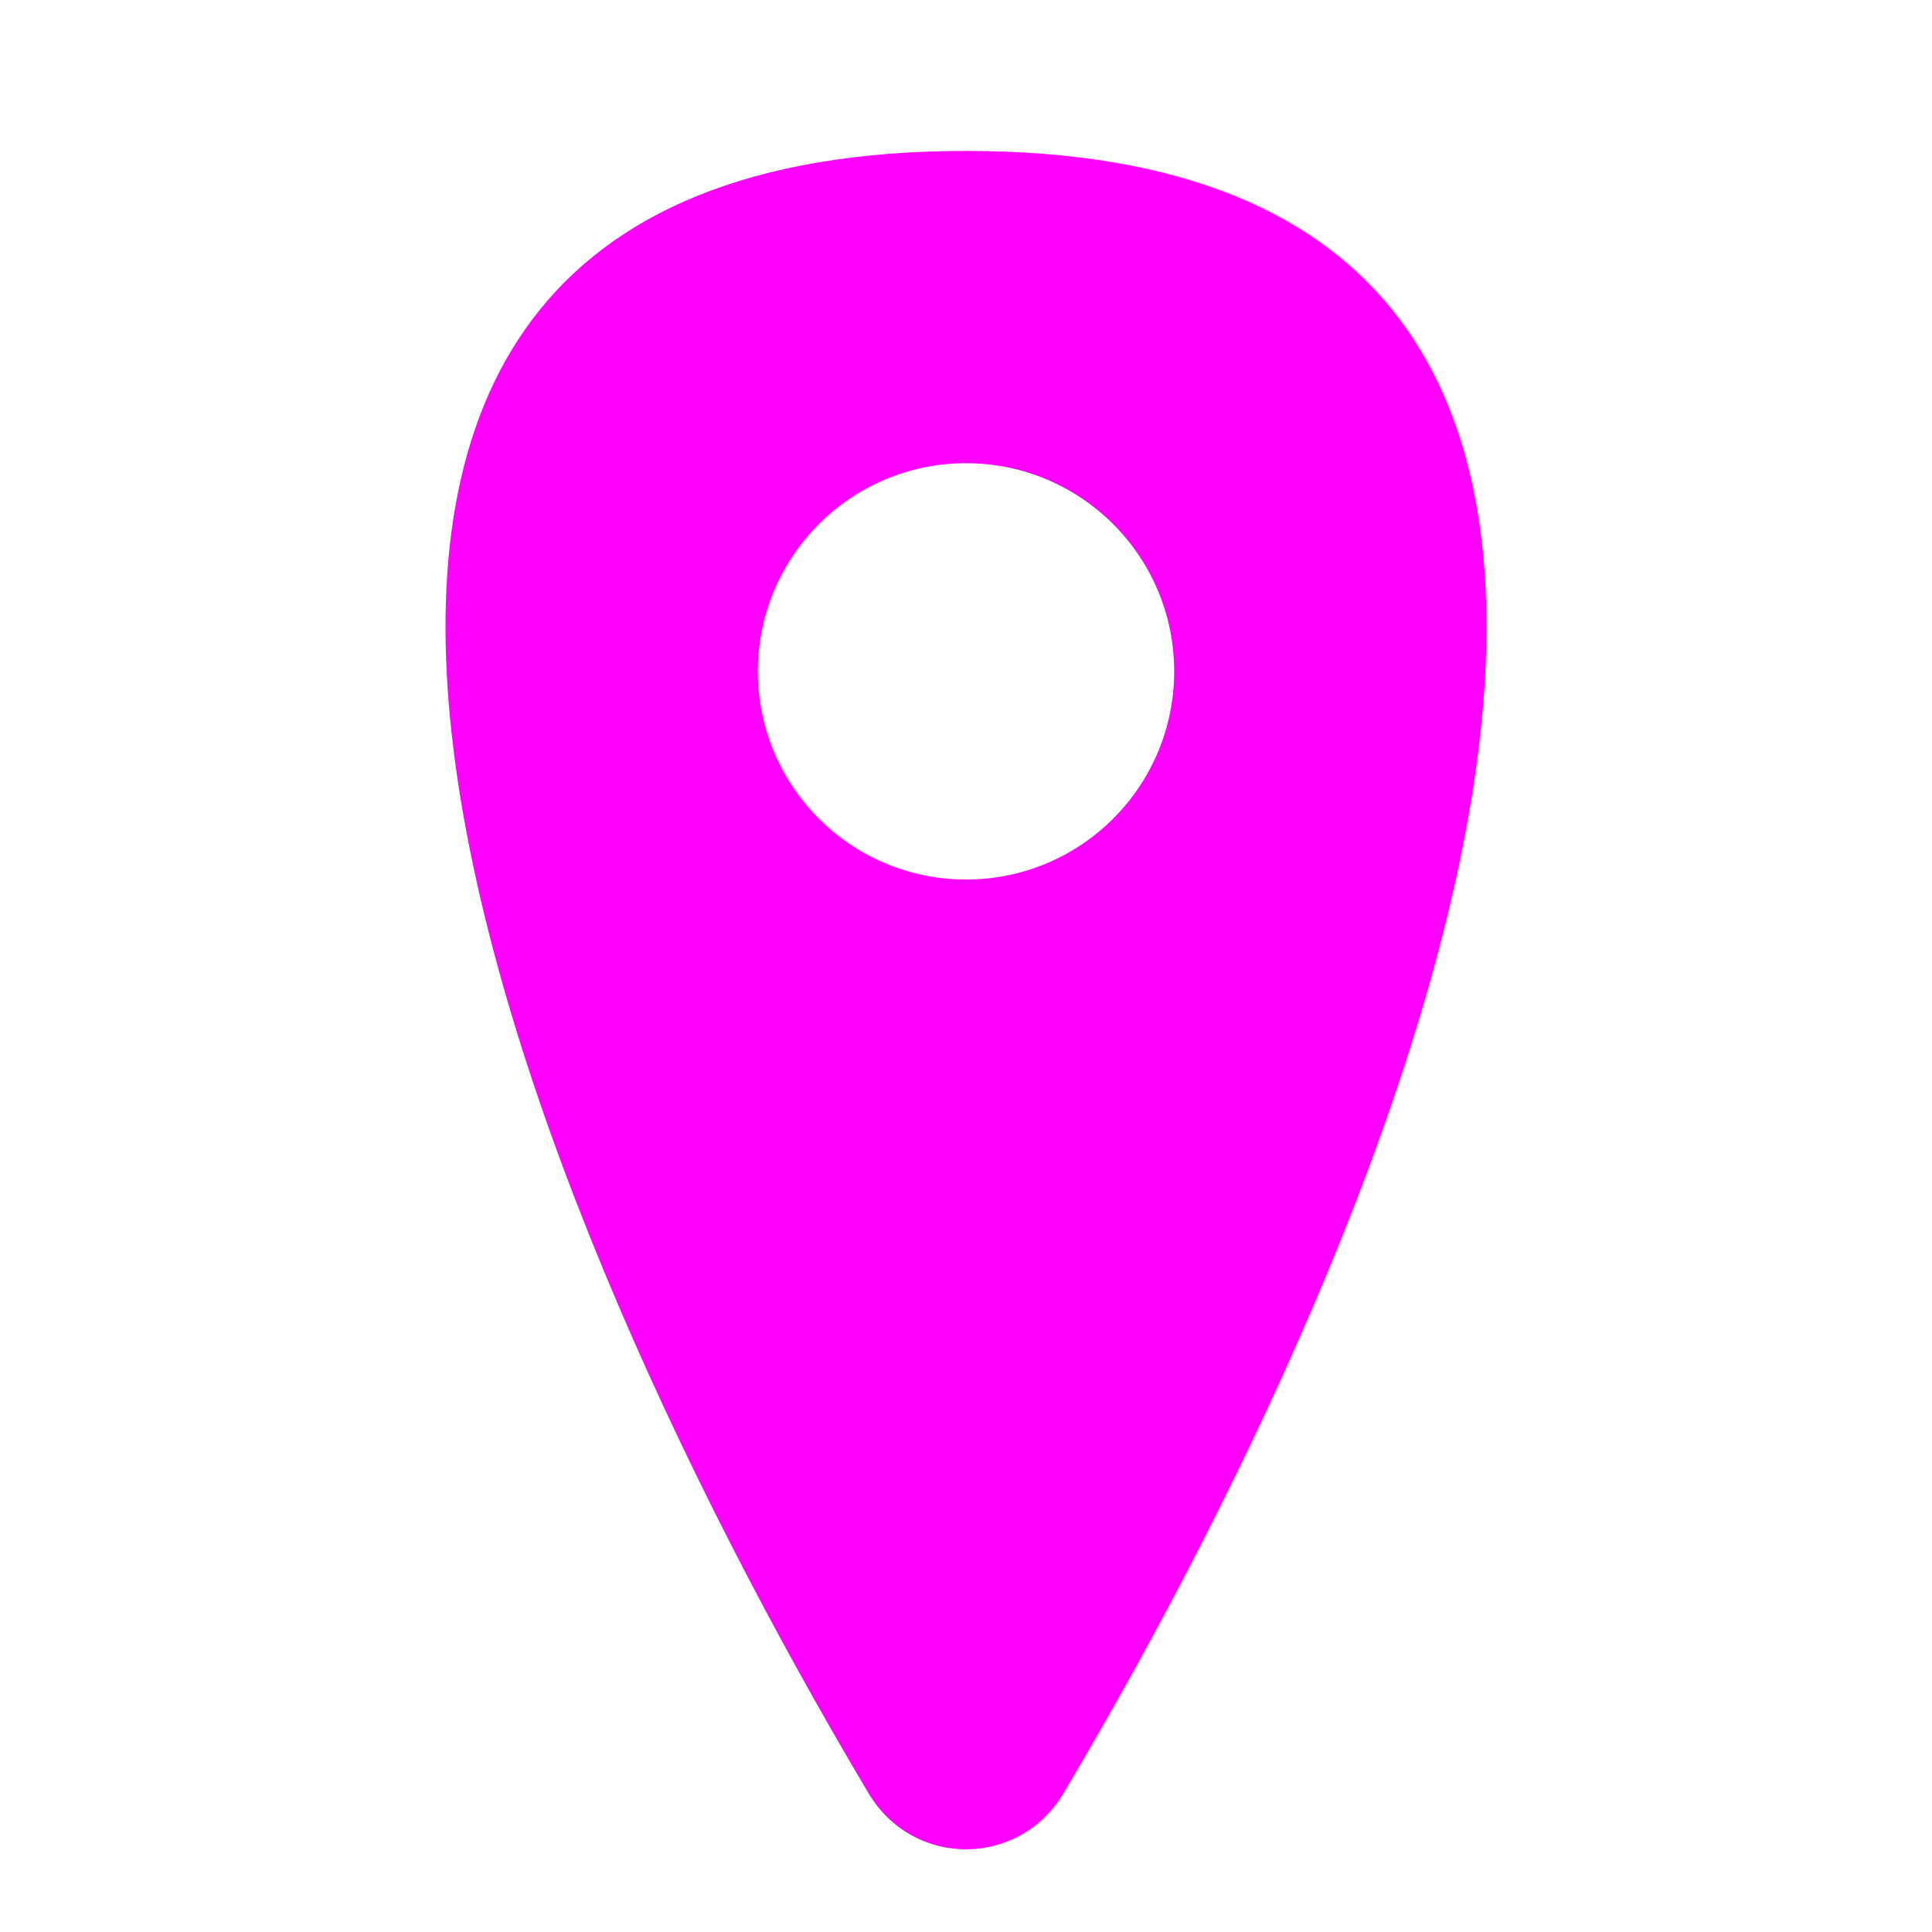
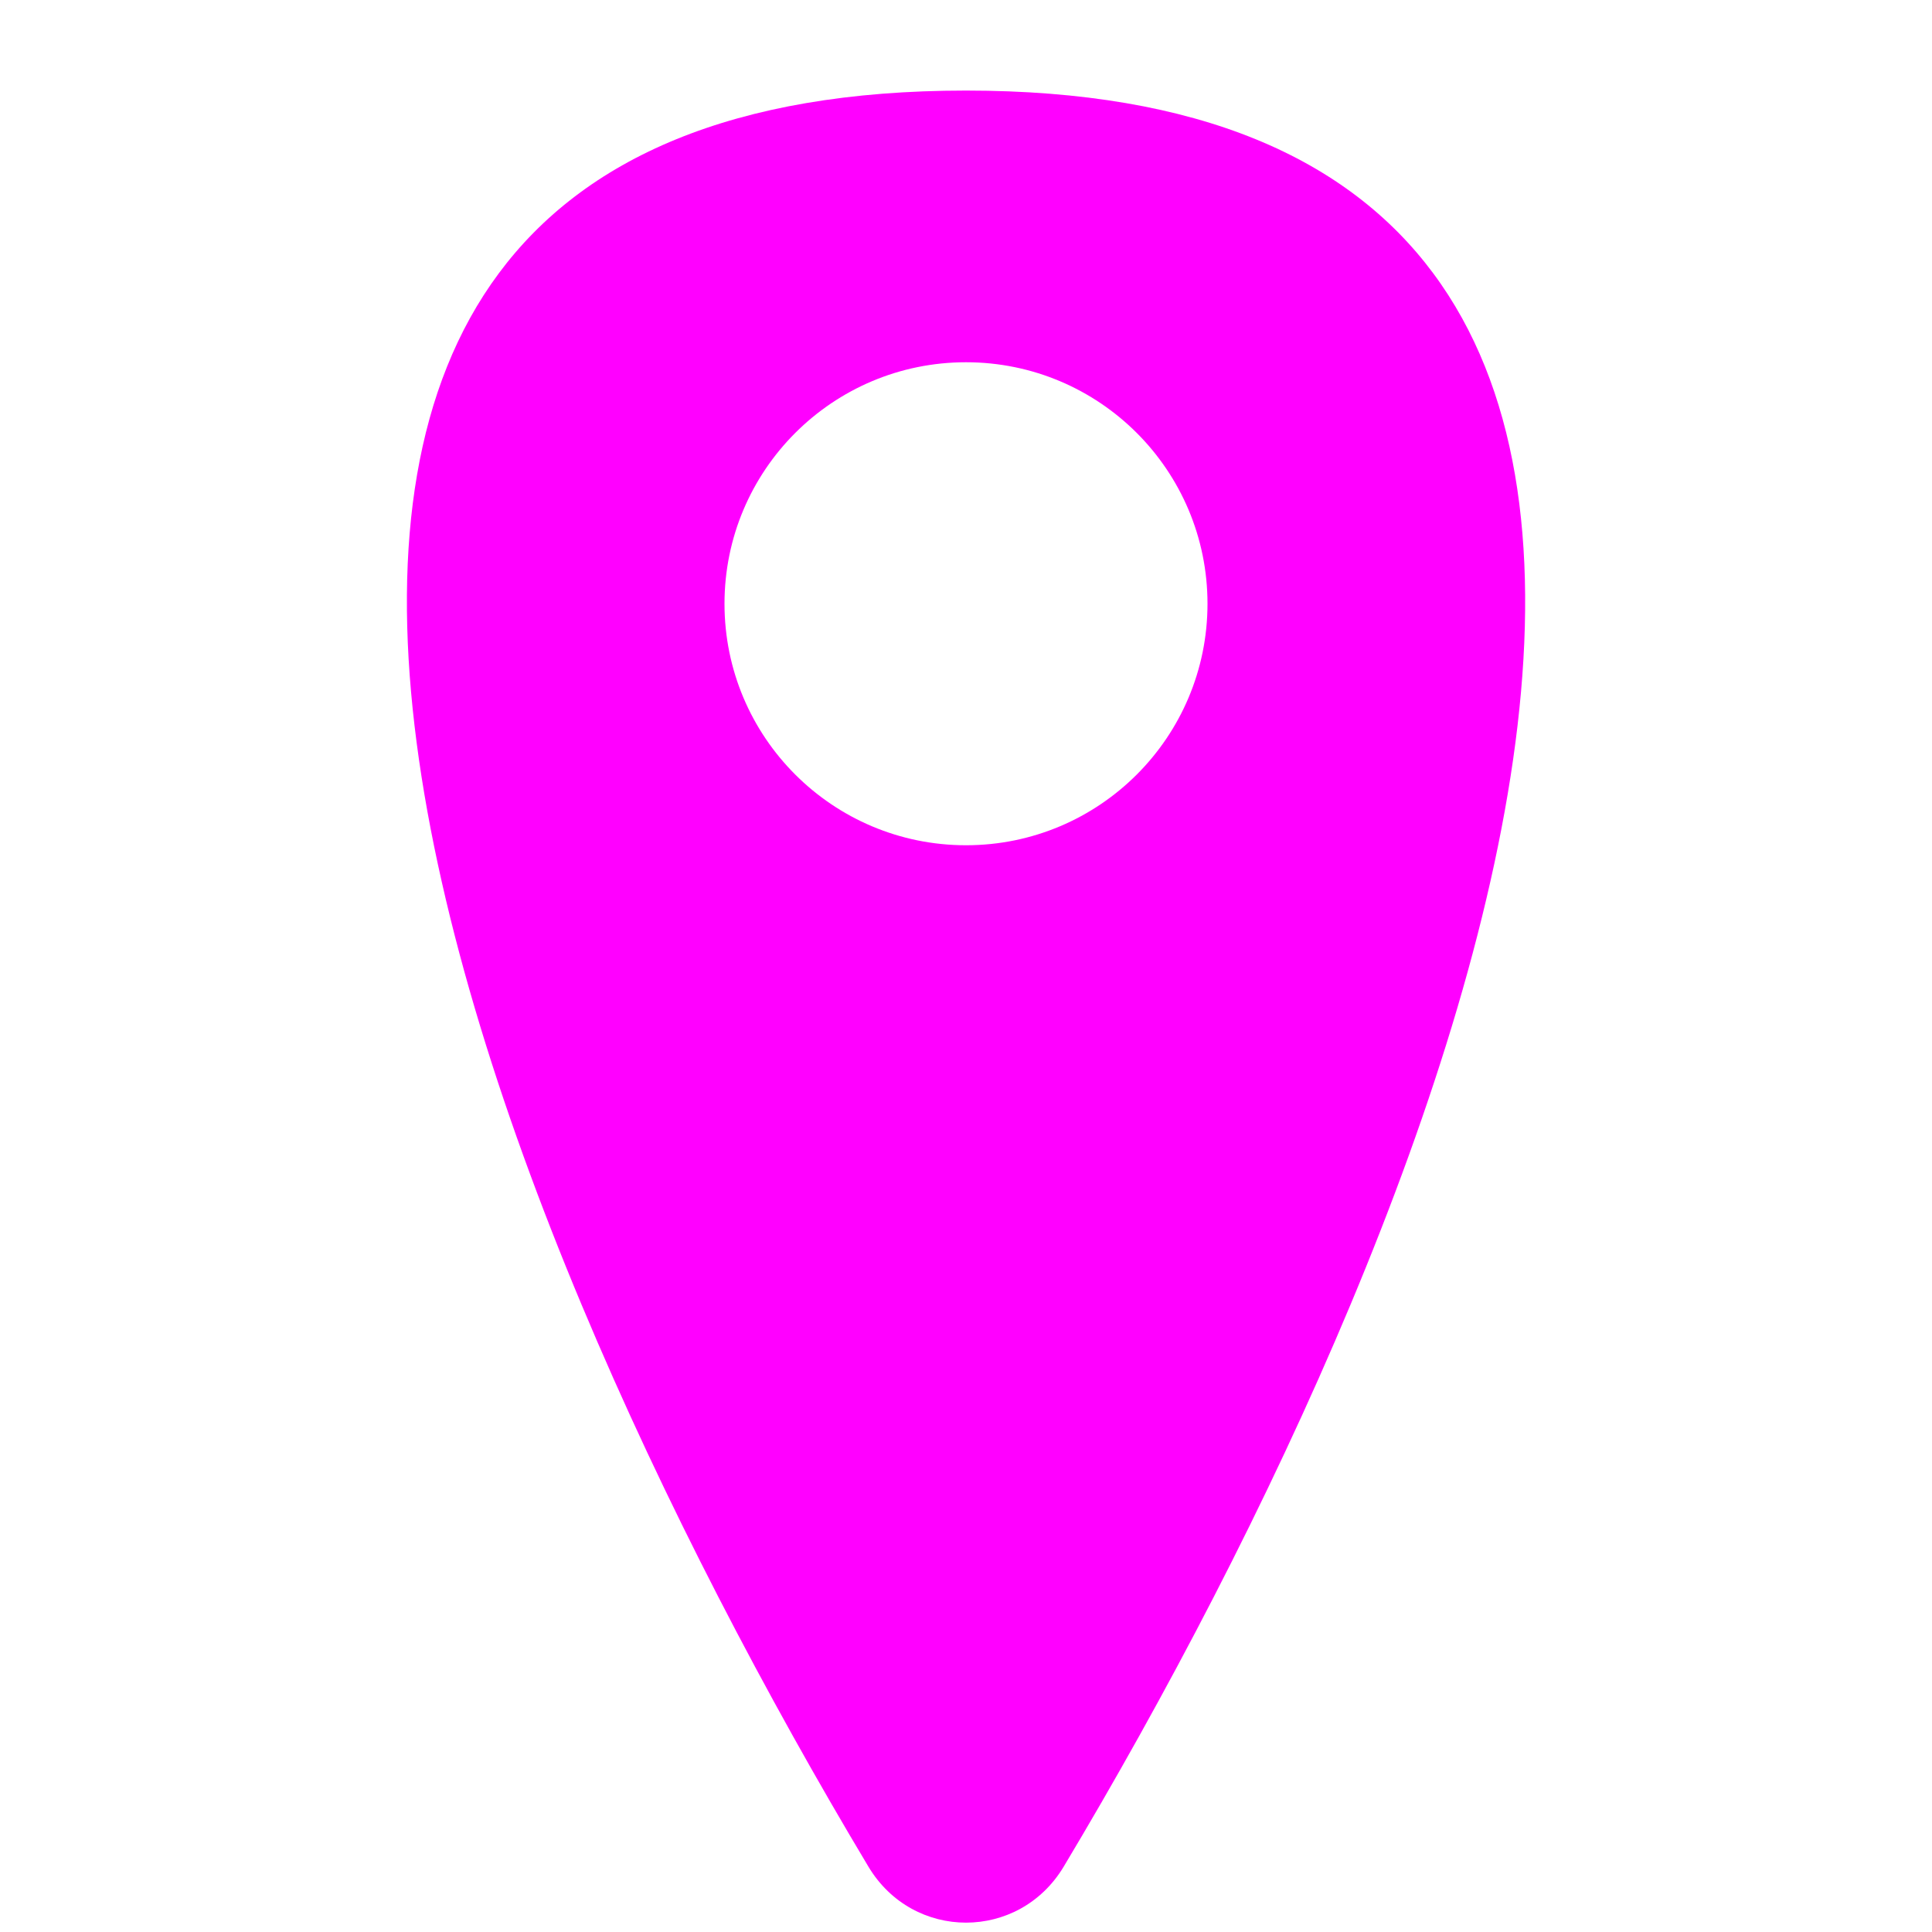
<svg xmlns="http://www.w3.org/2000/svg" width="16" height="16" viewBox="0 0 16 16" fill="none">
-   <path fill-rule="evenodd" clip-rule="evenodd" d="M7.193 14.851C4.092 9.64 0.824 1.25 8 1.25C15.176 1.25 11.908 9.64 8.807 14.851C8.438 15.47 7.562 15.47 7.193 14.851ZM8 7.284C8.952 7.284 9.724 6.513 9.724 5.56C9.724 4.608 8.952 3.836 8 3.836C7.048 3.836 6.276 4.608 6.276 5.56C6.276 6.513 7.048 7.284 8 7.284Z" fill="#FF00FF" />
+   <path fill-rule="evenodd" clip-rule="evenodd" d="M7.192 15.459C3.843 9.868 0.247 0.75 8 0.75C15.754 0.75 12.157 9.868 8.809 15.459C8.438 16.077 7.562 16.077 7.192 15.459ZM8 7C9.105 7 10 6.105 10 5C10 3.895 9.105 3 8 3C6.895 3 6 3.895 6 5C6 6.105 6.895 7 8 7Z" fill="#FF00FF" />
</svg>
